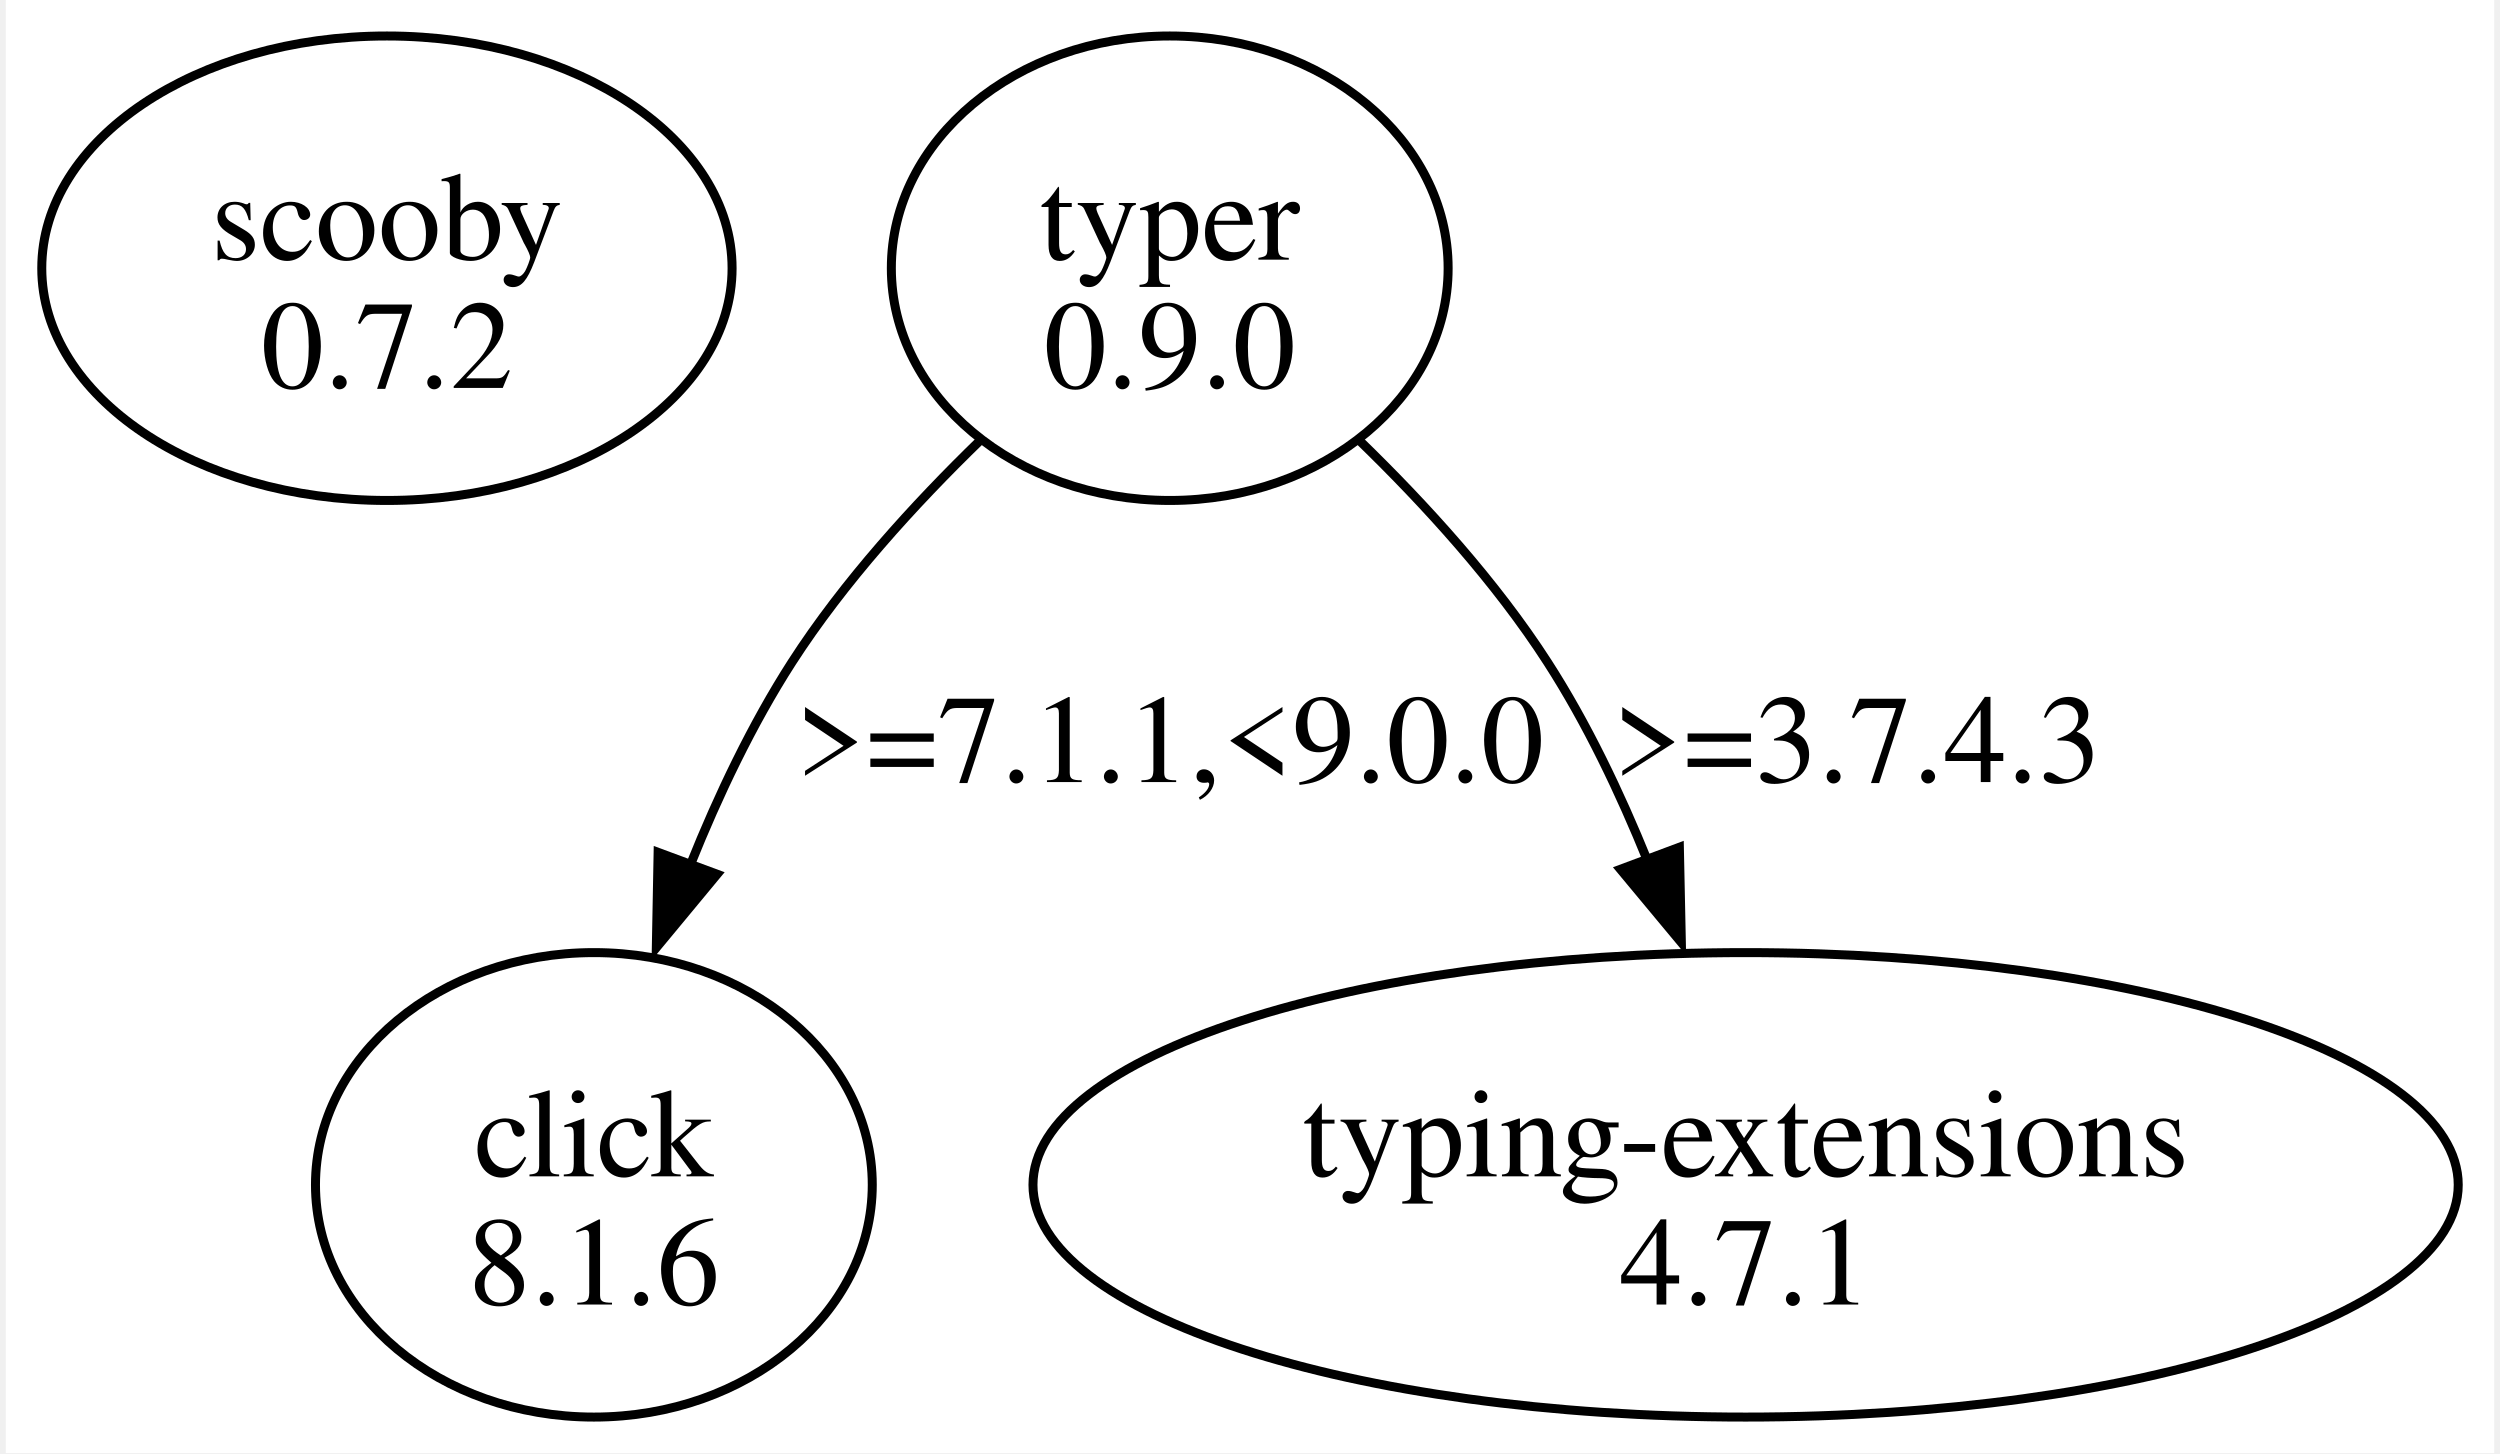
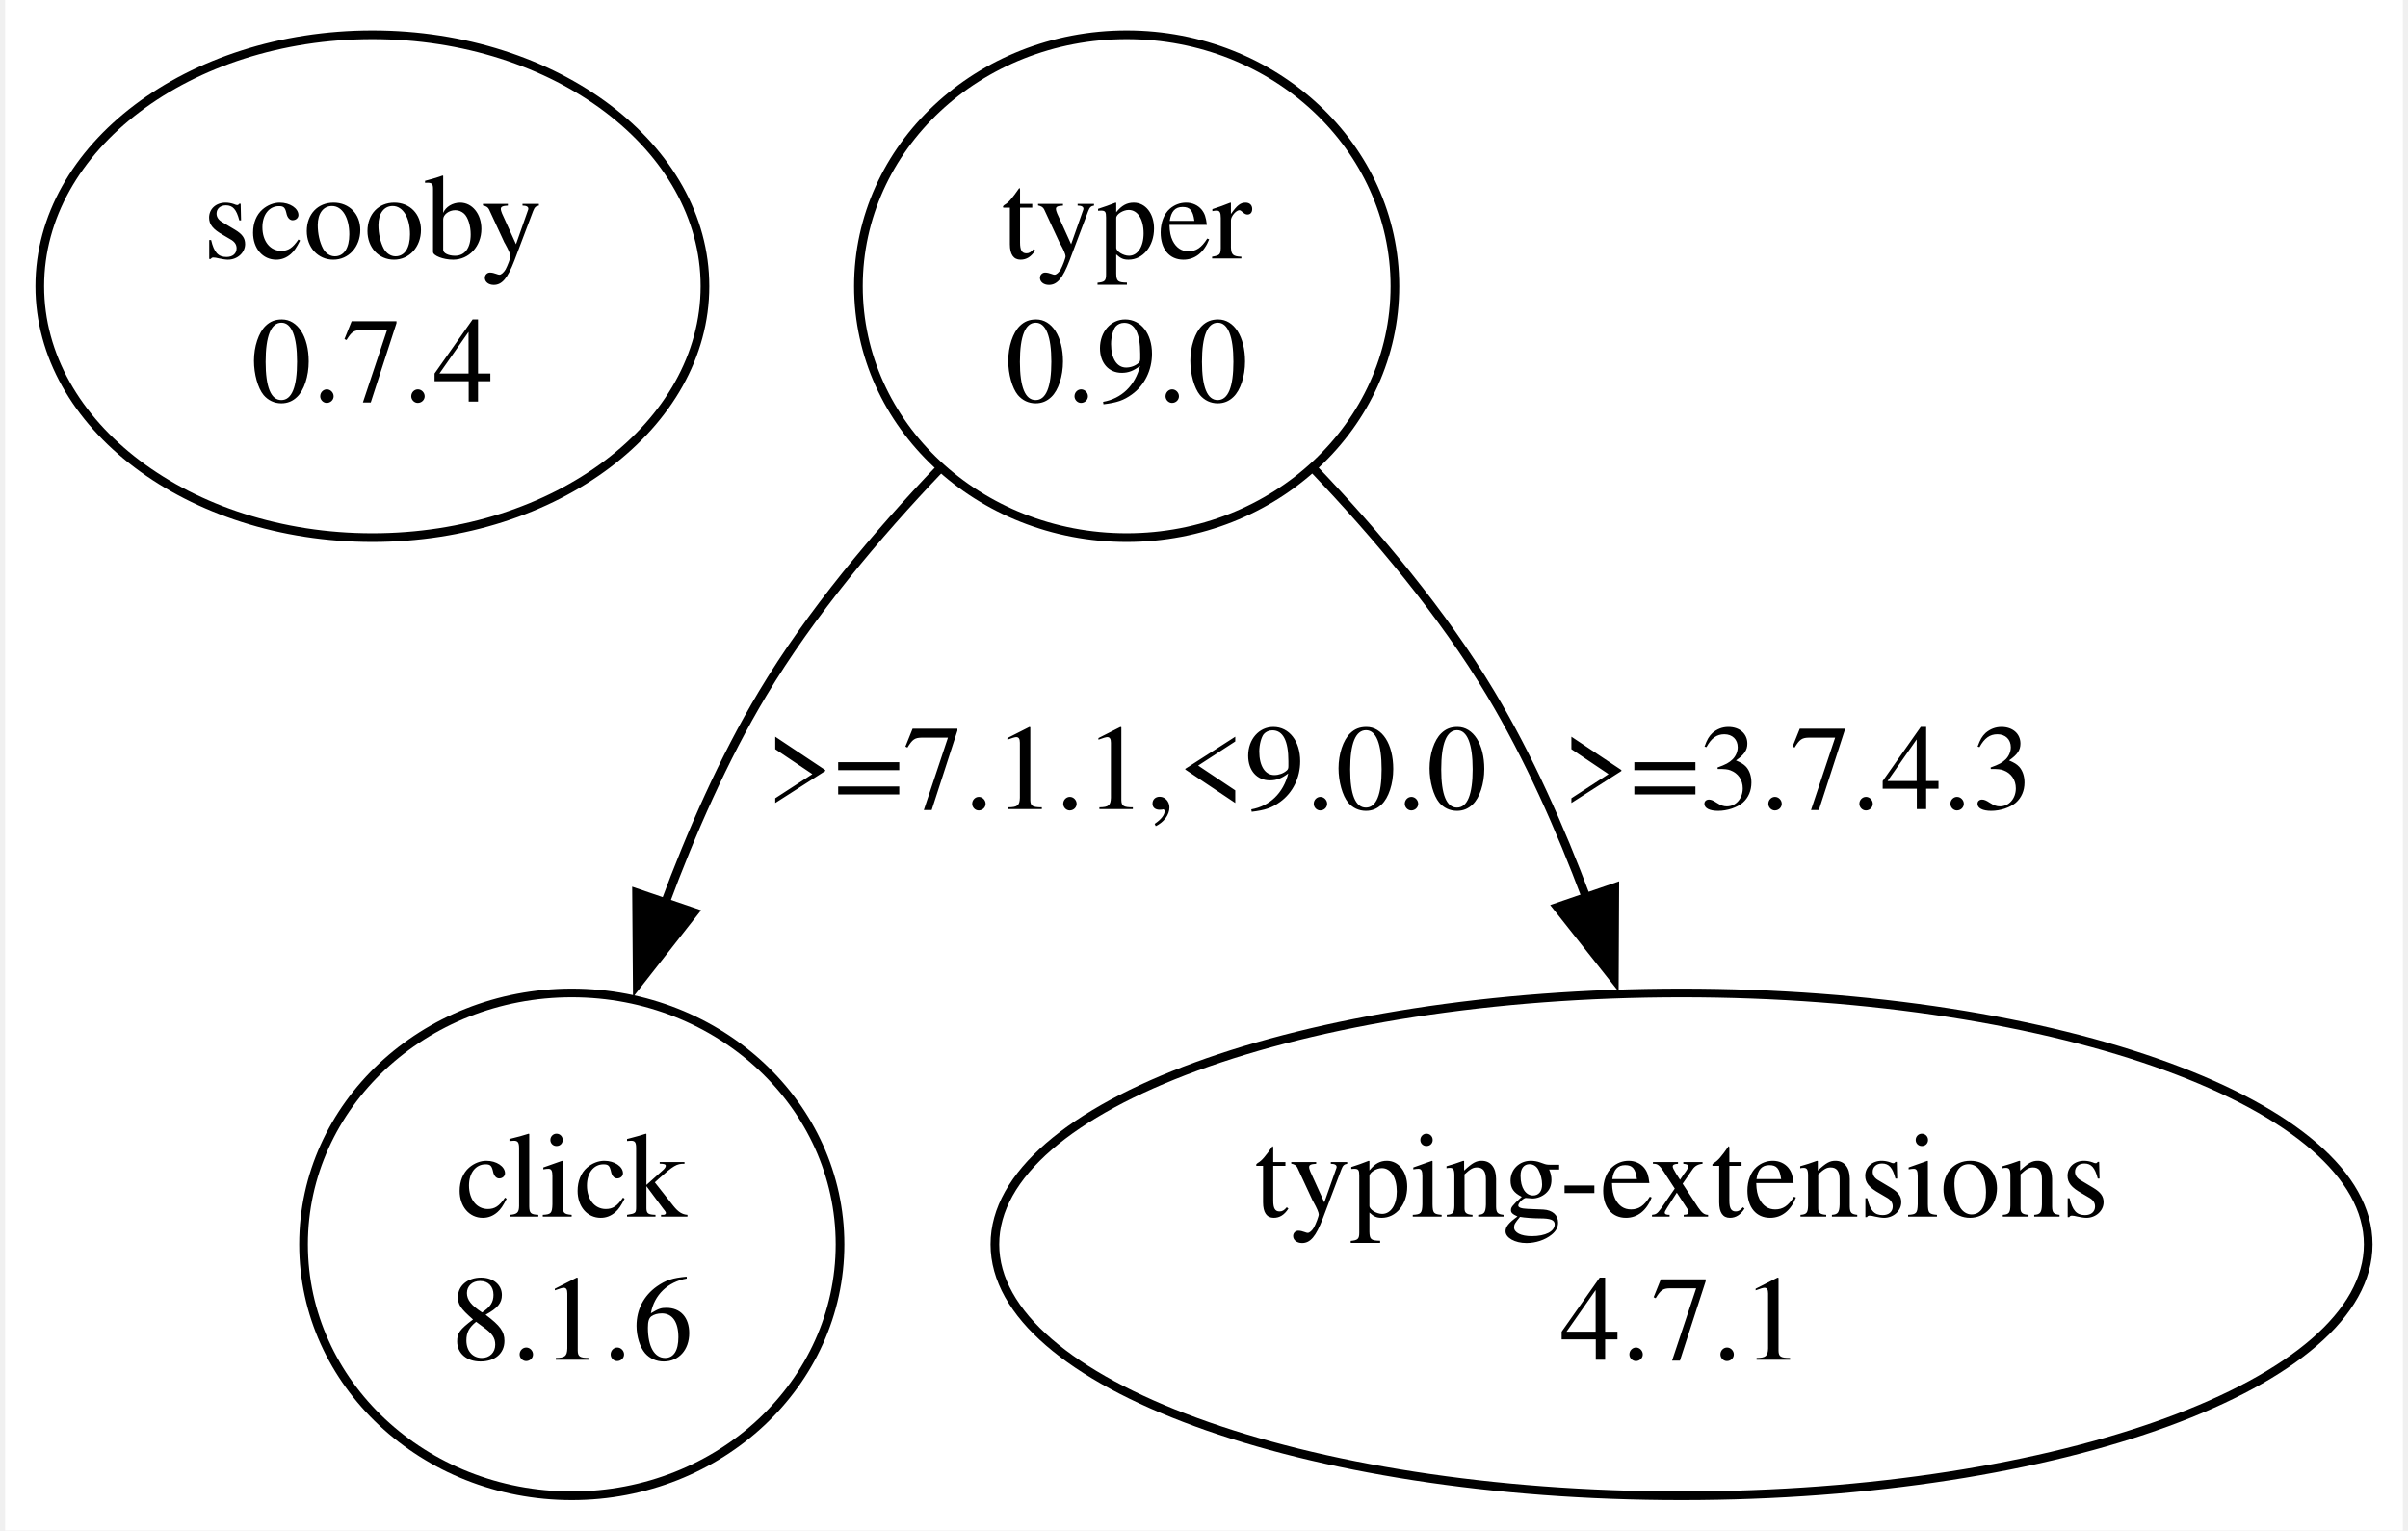
- <svg xmlns="http://www.w3.org/2000/svg" width="277pt" height="161pt" viewBox="0.00 0.00 276.56 161.49">
-   <g id="graph0" class="graph" transform="scale(1 1) rotate(0) translate(4 157.49)">
-     <polygon fill="white" stroke="none" points="-4,4 -4,-157.49 272.56,-157.49 272.56,4 -4,4" />
+ <svg xmlns="http://www.w3.org/2000/svg" width="277pt" height="176pt" viewBox="0.00 0.00 276.56 176.47">
+   <g id="graph0" class="graph" transform="scale(1 1) rotate(0) translate(4 172.47)">
+     <polygon fill="white" stroke="none" points="-4,4 -4,-172.47 272.56,-172.47 272.56,4 -4,4" />
    <g id="node1" class="node">
-       <ellipse fill="none" stroke="black" cx="38.36" cy="-127.68" rx="38.36" ry="25.81" />
-       <text text-anchor="middle" x="38.36" y="-128.63" font-family="Times,serif" font-size="14.00">scooby</text>
-       <text text-anchor="middle" x="38.36" y="-114.38" font-family="Times,serif" font-size="14.00">0.7.2</text>
+       <ellipse fill="none" stroke="black" cx="38.36" cy="-139.47" rx="38.36" ry="28.99" />
+       <text text-anchor="middle" x="38.36" y="-142.67" font-family="Times,serif" font-size="14.00">scooby</text>
+       <text text-anchor="middle" x="38.36" y="-126.17" font-family="Times,serif" font-size="14.00">0.7.4</text>
    </g>
    <g id="node2" class="node">
-       <ellipse fill="none" stroke="black" cx="125.36" cy="-127.68" rx="30.94" ry="25.81" />
-       <text text-anchor="middle" x="125.36" y="-128.63" font-family="Times,serif" font-size="14.00">typer</text>
-       <text text-anchor="middle" x="125.36" y="-114.38" font-family="Times,serif" font-size="14.00">0.9.0</text>
+       <ellipse fill="none" stroke="black" cx="125.36" cy="-139.47" rx="30.94" ry="28.99" />
+       <text text-anchor="middle" x="125.36" y="-142.67" font-family="Times,serif" font-size="14.00">typer</text>
+       <text text-anchor="middle" x="125.36" y="-126.17" font-family="Times,serif" font-size="14.00">0.9.0</text>
    </g>
    <g id="node3" class="node">
-       <ellipse fill="none" stroke="black" cx="61.36" cy="-25.81" rx="30.94" ry="25.81" />
-       <text text-anchor="middle" x="61.36" y="-26.76" font-family="Times,serif" font-size="14.00">click</text>
-       <text text-anchor="middle" x="61.36" y="-12.51" font-family="Times,serif" font-size="14.00">8.1.6</text>
+       <ellipse fill="none" stroke="black" cx="61.36" cy="-28.99" rx="30.94" ry="28.99" />
+       <text text-anchor="middle" x="61.36" y="-32.19" font-family="Times,serif" font-size="14.00">click</text>
+       <text text-anchor="middle" x="61.36" y="-15.69" font-family="Times,serif" font-size="14.00">8.1.6</text>
    </g>
    <g id="edge1" class="edge">
-       <path fill="none" stroke="black" d="M104.29,-108.54C96.94,-101.41 89.11,-92.8 83.36,-83.87 78.94,-76.99 75.18,-69.09 72.1,-61.41" />
-       <polygon fill="black" stroke="black" points="75.06,-60.33 68.3,-52.17 68.5,-62.76 75.06,-60.33" />
-       <text text-anchor="middle" x="125.36" y="-70.57" font-family="Times,serif" font-size="14.00">&gt;=7.1.1,&lt;9.0.0</text>
+       <path fill="none" stroke="black" d="M103.77,-118.39C96.54,-110.81 88.91,-101.76 83.36,-92.48 78.88,-85 75.13,-76.47 72.06,-68.17" />
+       <polygon fill="black" stroke="black" points="75.45,-67.27 68.91,-58.93 68.83,-69.53 75.45,-67.27" />
+       <text text-anchor="middle" x="125.36" y="-79.18" font-family="Times,serif" font-size="14.00">&gt;=7.1.1,&lt;9.0.0</text>
    </g>
    <g id="node4" class="node">
-       <ellipse fill="none" stroke="black" cx="189.36" cy="-25.81" rx="79.2" ry="25.81" />
-       <text text-anchor="middle" x="189.36" y="-26.76" font-family="Times,serif" font-size="14.00">typing-extensions</text>
-       <text text-anchor="middle" x="189.36" y="-12.51" font-family="Times,serif" font-size="14.00">4.7.1</text>
+       <ellipse fill="none" stroke="black" cx="189.36" cy="-28.99" rx="79.2" ry="28.99" />
+       <text text-anchor="middle" x="189.36" y="-32.19" font-family="Times,serif" font-size="14.00">typing-extensions</text>
+       <text text-anchor="middle" x="189.36" y="-15.69" font-family="Times,serif" font-size="14.00">4.7.1</text>
    </g>
    <g id="edge2" class="edge">
-       <path fill="none" stroke="black" d="M146.43,-108.54C153.78,-101.41 161.61,-92.8 167.36,-83.87 171.71,-77.12 175.4,-69.38 178.46,-61.82" />
-       <polygon fill="black" stroke="black" points="182,-63.33 182.22,-52.74 175.45,-60.88 182,-63.33" />
-       <text text-anchor="middle" x="201.74" y="-70.57" font-family="Times,serif" font-size="14.00">&gt;=3.7.4.3</text>
+       <path fill="none" stroke="black" d="M146.96,-118.39C154.18,-110.81 161.81,-101.76 167.36,-92.48 171.71,-85.22 175.37,-76.97 178.39,-68.91" />
+       <polygon fill="black" stroke="black" points="181.66,-70.15 181.61,-59.56 175.04,-67.87 181.66,-70.15" />
+       <text text-anchor="middle" x="202.74" y="-79.18" font-family="Times,serif" font-size="14.00">&gt;=3.7.4.3</text>
    </g>
  </g>
</svg>
